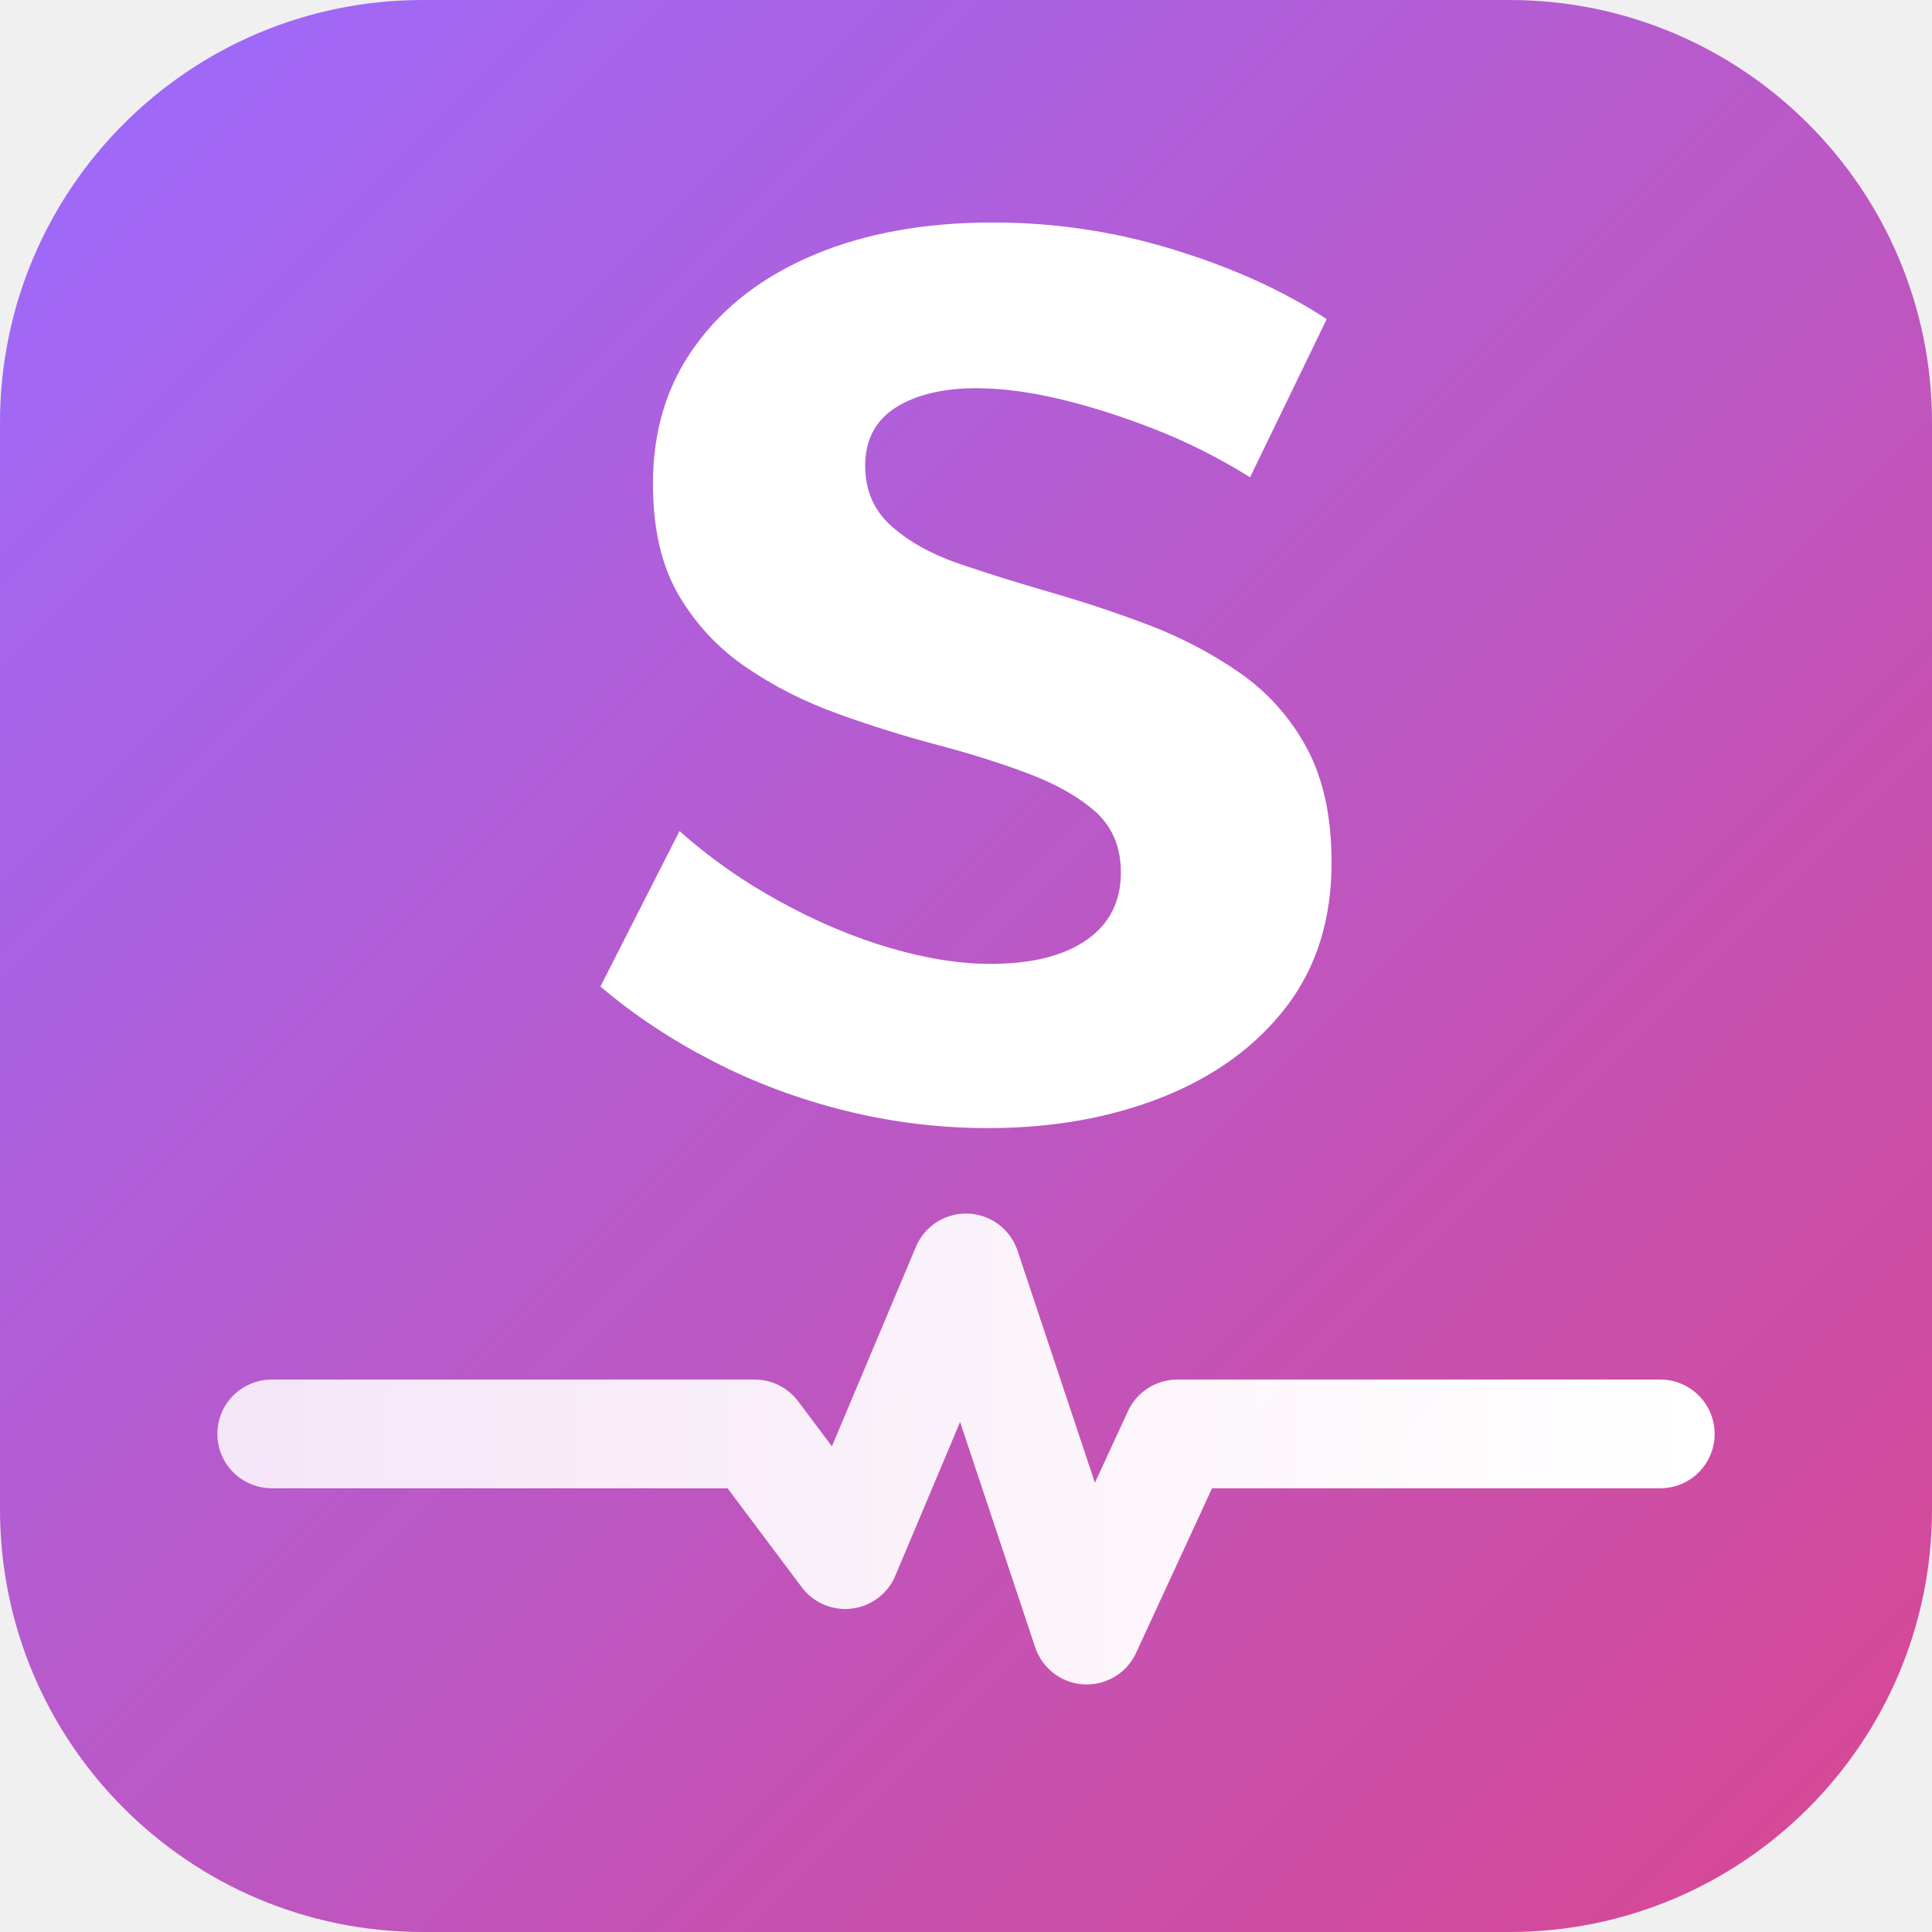
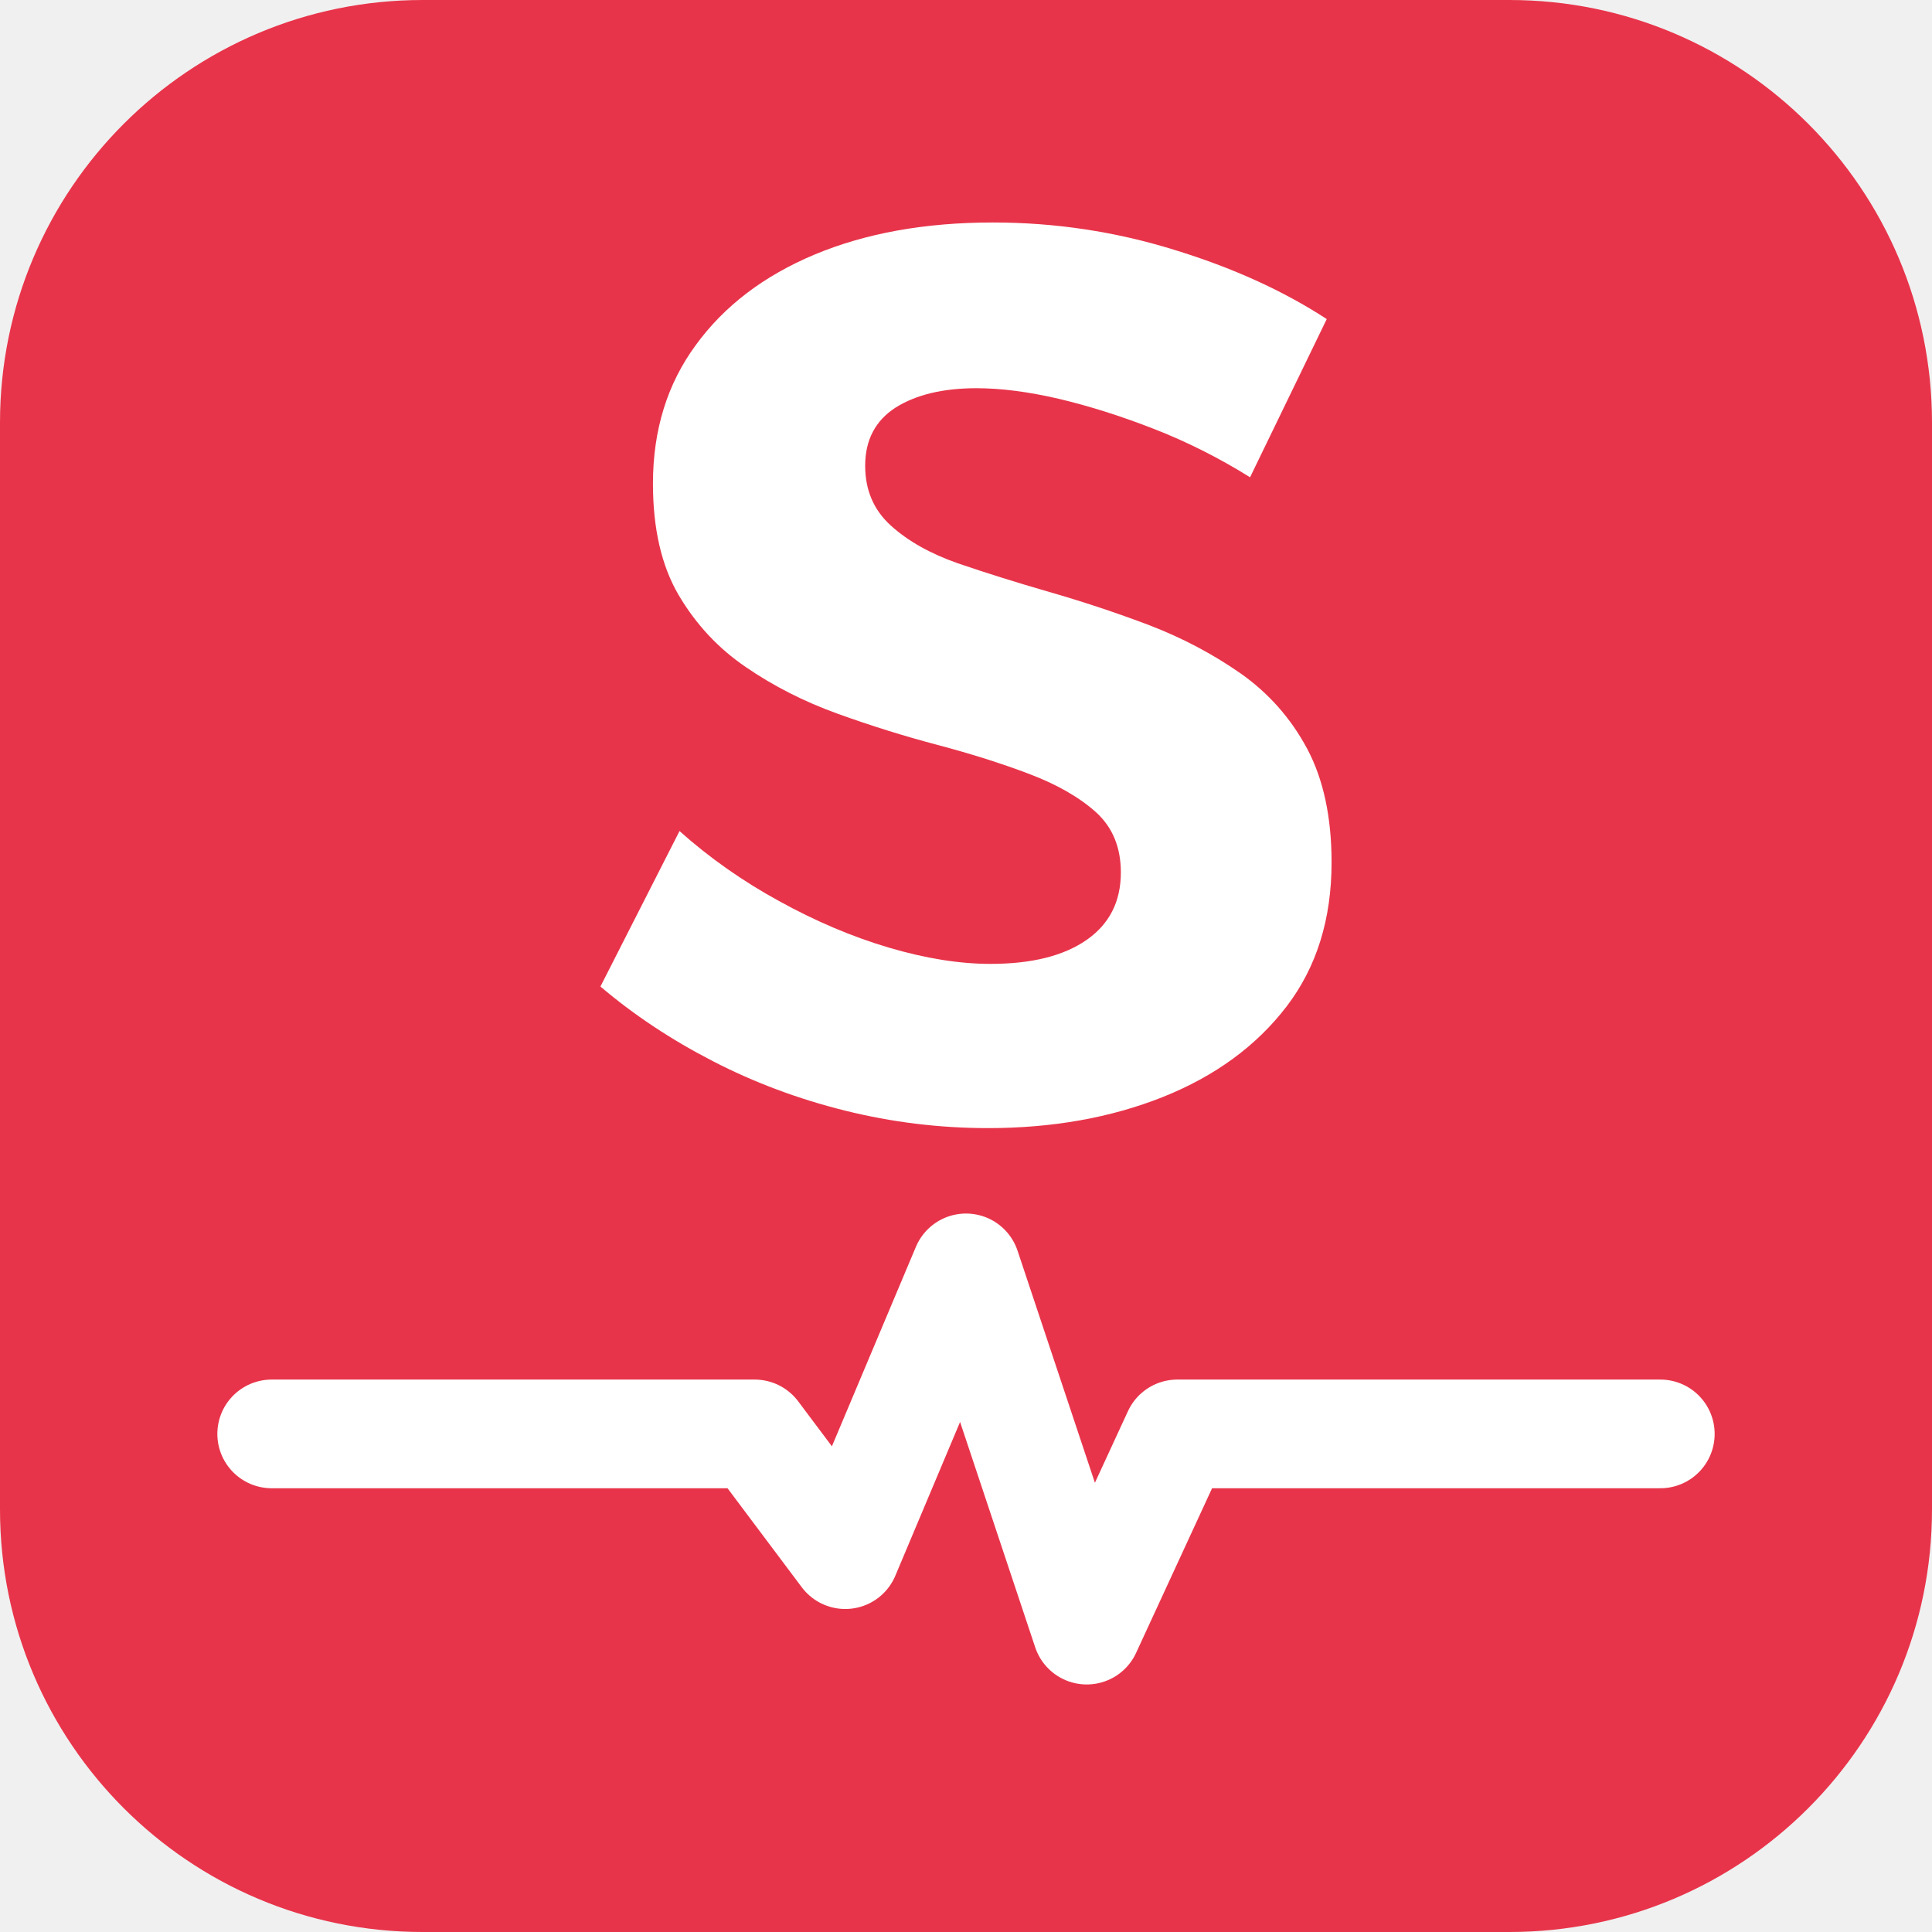
<svg xmlns="http://www.w3.org/2000/svg" viewBox="0 0 64 64">
-   <defs>
-     <linearGradient id="t" x1="0" y1="0" x2="1" y2="1">
-       <stop offset="0" stop-color="#9B6BFF" />
-       <stop offset="1" stop-color="#D9468F" />
-     </linearGradient>
-     <linearGradient id="p" x1="8" y1="0" x2="56" y2="0" gradientUnits="userSpaceOnUse">
-       <stop offset="0" stop-color="#FFFFFF" stop-opacity=".85" />
-       <stop offset="1" stop-color="#FFFFFF" />
-     </linearGradient>
-   </defs>
-   <rect width="64" height="64" rx="14" fill="url(#t)" />
+   <rect width="64" height="64" rx="14" fill="#E8344A" />
  <path fill="#FFFFFF" d="M43.95 10.57L41.41 15.81Q39.87 14.85 38.23 14.21Q36.59 13.57 35.07 13.21Q33.56 12.86 32.35 12.86Q30.69 12.86 29.67 13.50Q28.66 14.15 28.66 15.43Q28.66 16.64 29.51 17.41Q30.36 18.18 31.73 18.66Q33.10 19.13 34.76 19.61Q36.43 20.09 38.07 20.71Q39.71 21.34 41.10 22.31Q42.49 23.29 43.30 24.80Q44.11 26.32 44.11 28.57Q44.11 31.39 42.62 33.34Q41.12 35.30 38.52 36.34Q35.93 37.37 32.73 37.37Q30.32 37.37 27.99 36.79Q25.66 36.21 23.61 35.15Q21.55 34.09 19.89 32.68L22.51 27.53Q24 28.86 25.81 29.85Q27.62 30.85 29.44 31.39Q31.27 31.93 32.81 31.93Q34.85 31.93 35.99 31.14Q37.13 30.35 37.13 28.90Q37.13 27.65 36.30 26.90Q35.47 26.16 34.10 25.64Q32.73 25.12 31.07 24.68Q29.40 24.24 27.74 23.64Q26.08 23.04 24.71 22.10Q23.34 21.17 22.48 19.71Q21.63 18.26 21.63 16.02Q21.63 13.36 23.05 11.43Q24.46 9.49 26.99 8.43Q29.53 7.37 32.89 7.37Q35.97 7.37 38.88 8.27Q41.79 9.16 43.95 10.57" />
-   <path d="M9 47.5H25L28 51.5L32 42L36 54L39 47.5H55" fill="none" stroke="url(#p)" stroke-width="3.6" stroke-linecap="round" stroke-linejoin="round" />
+   <path d="M9 47.5H25L28 51.5L32 42L36 54L39 47.5H55" fill="none" stroke="#FFFFFF" stroke-width="3.6" stroke-linecap="round" stroke-linejoin="round" />
</svg>
